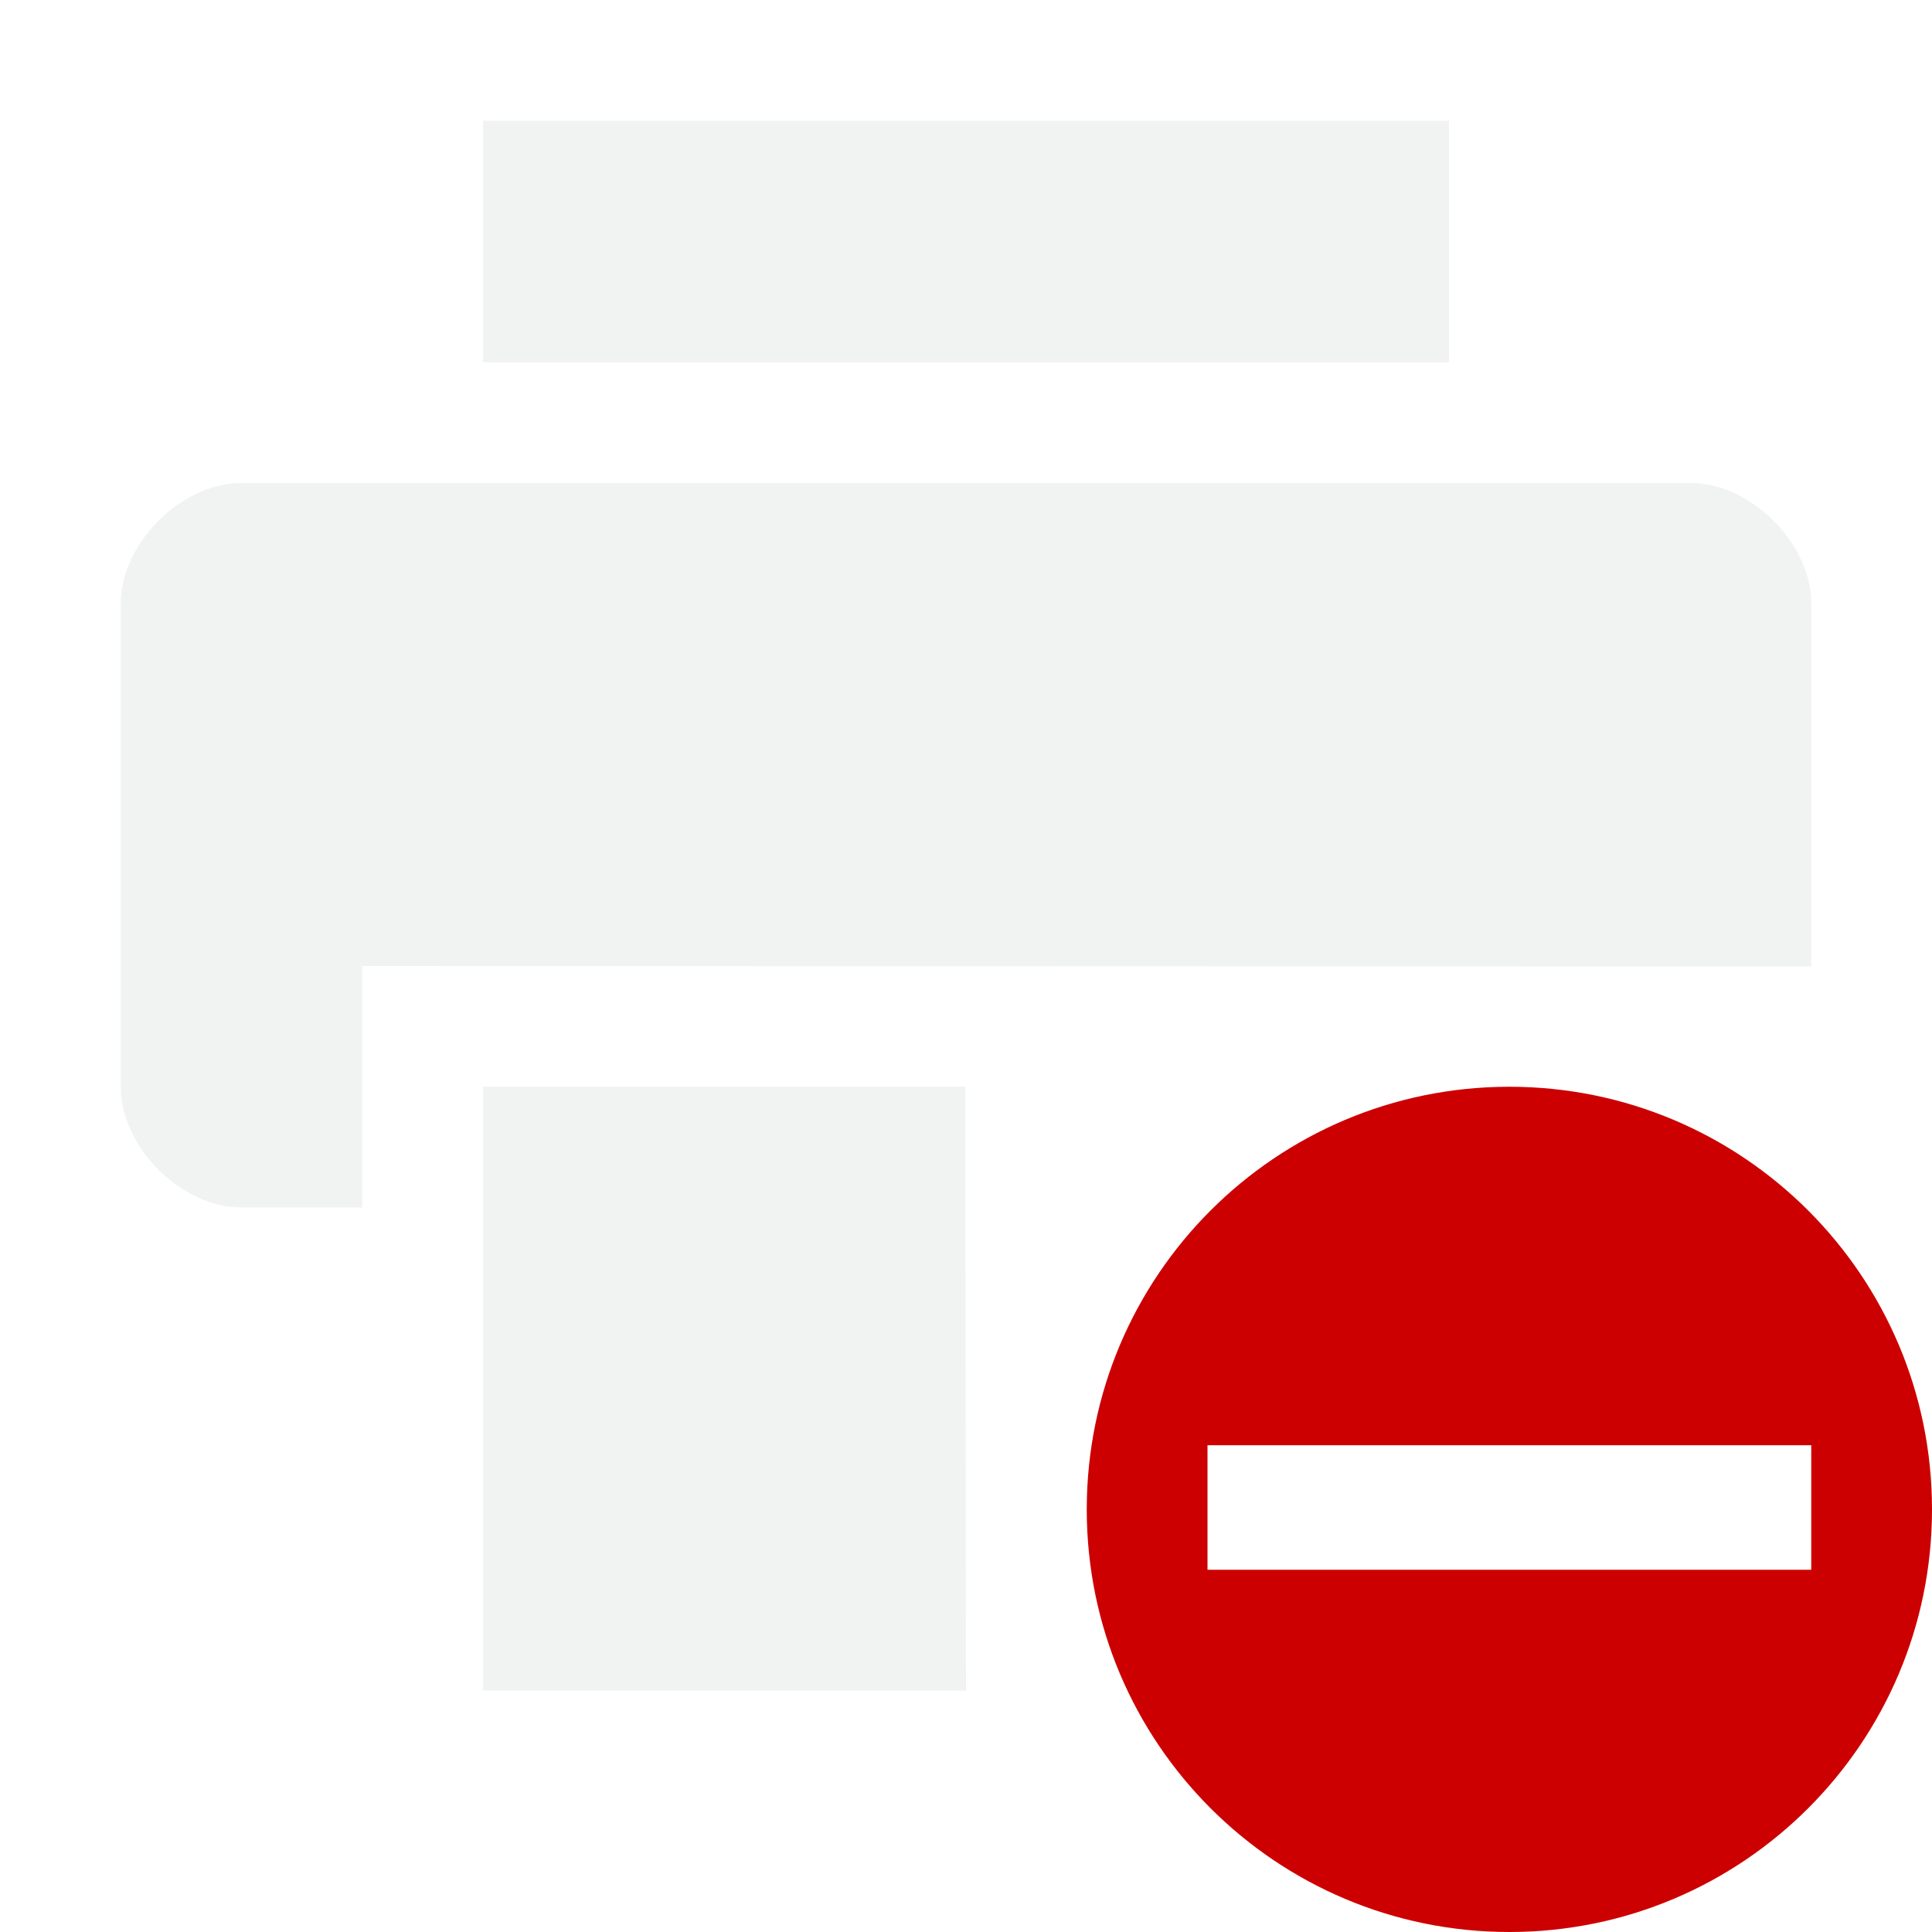
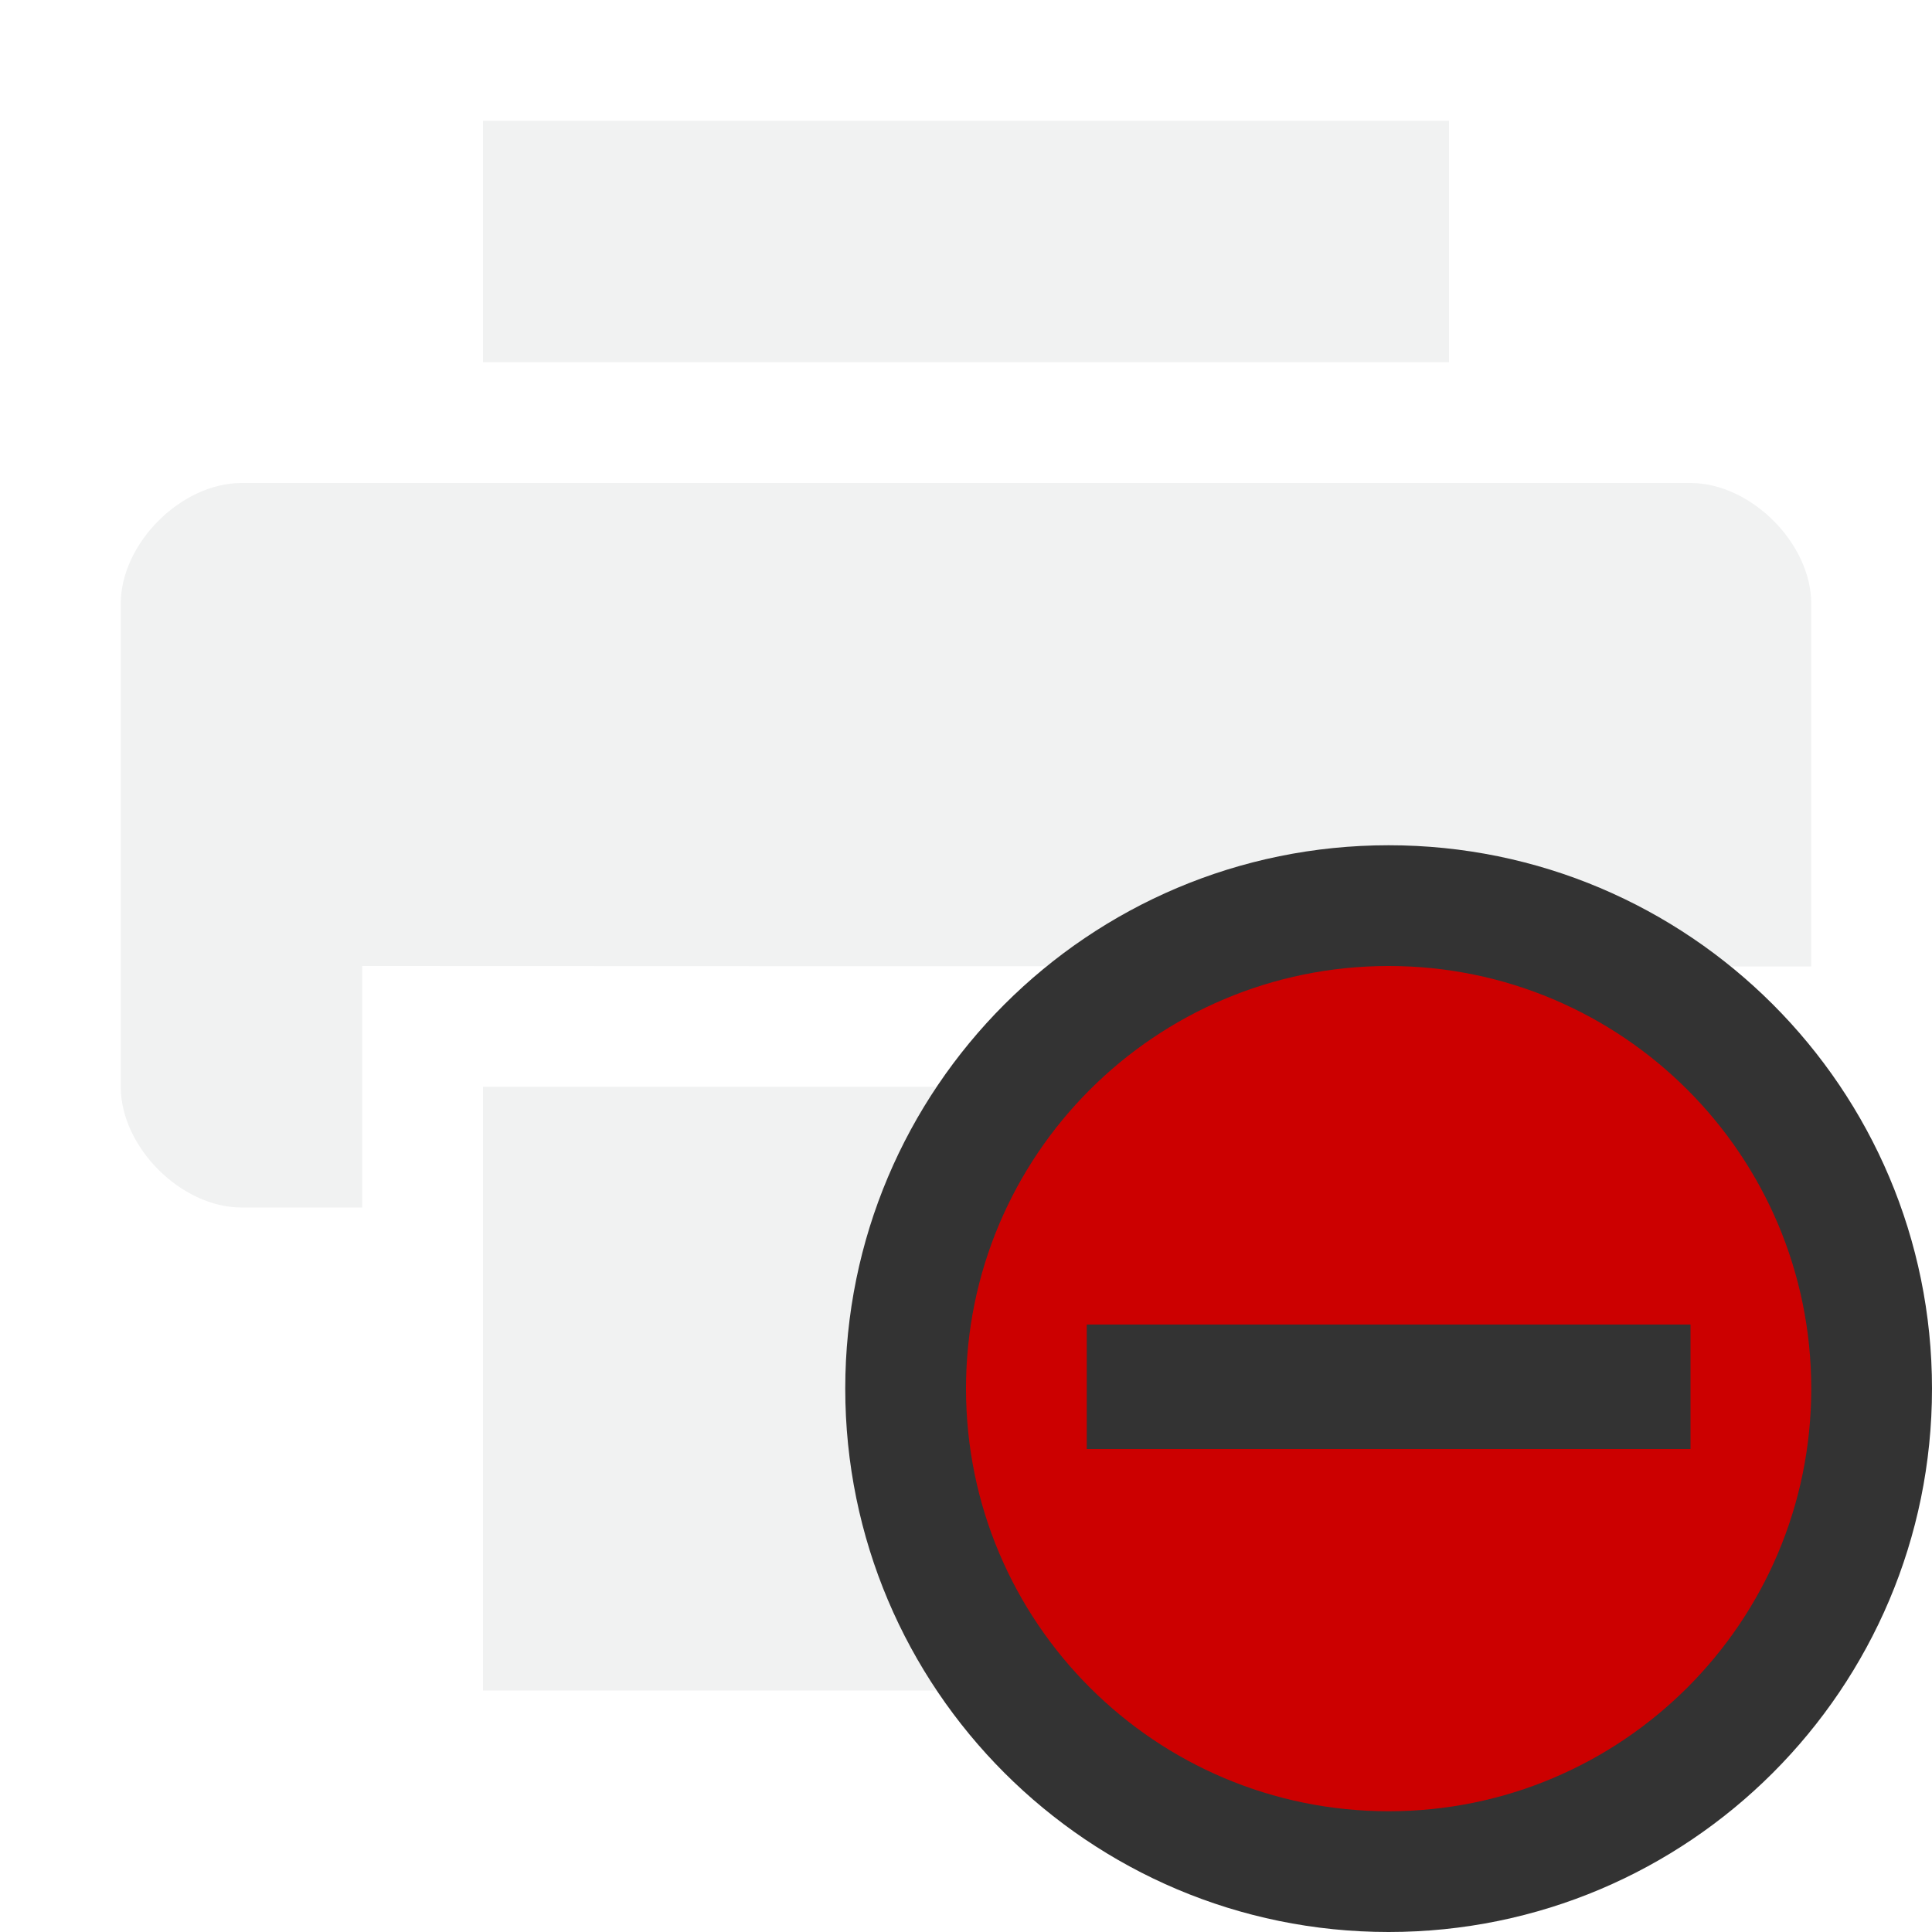
- <svg xmlns="http://www.w3.org/2000/svg" viewBox="0 0 16 16" width="32" height="32">
-   <path d="M2 4c-.5 0-1 .5-1 1v4c0 .5.5 1 1 1h1V8l12 .004V5c0-.5-.5-1-1-1zm2-3v2h8V1z" fill="#f1f2f2" />
-   <path d="M4 9v5h4l-.006-5z" fill="#f1f2f2" />
-   <path style="marker:none" d="M12.5 9a3.5 3.5 0 1 0 0 7 3.5 3.5 0 0 0 0-7zM10 11.969h5V13h-5z" class="error" color="#f1f2f2" overflow="visible" fill="#c00" />
+ <svg xmlns="http://www.w3.org/2000/svg" viewBox="0 0 16 16" width="32" height="32" version="1.1" id="svg8">
+   <defs id="defs12" />
+   <path d="M2 4c-.5 0-1 .5-1 1v4c0 .5.5 1 1 1h1V8l12 .004V5c0-.5-.5-1-1-1zm2-3v2h8V1z" fill="#f1f2f2" id="path2" />
+   <path d="M4 9v5h4l-.006-5z" fill="#f1f2f2" id="path4" />
+   <circle style="opacity:1;fill:#333333;fill-opacity:1;stroke:none;stroke-linecap:round;stroke-linejoin:round" id="path834" cx="11.5" cy="11.5" r="4.5" />
+   <path style="color:#f1f2f2;overflow:visible;fill:#cc0000" d="M 11.5,8 A 3.5,3.5 0 1 0 11.5,15 3.5,3.5 0 0 0 11.5,8 Z M 9,10.969 H 14 V 12 H 9 Z" class="error" overflow="visible" id="path17" />
</svg>
